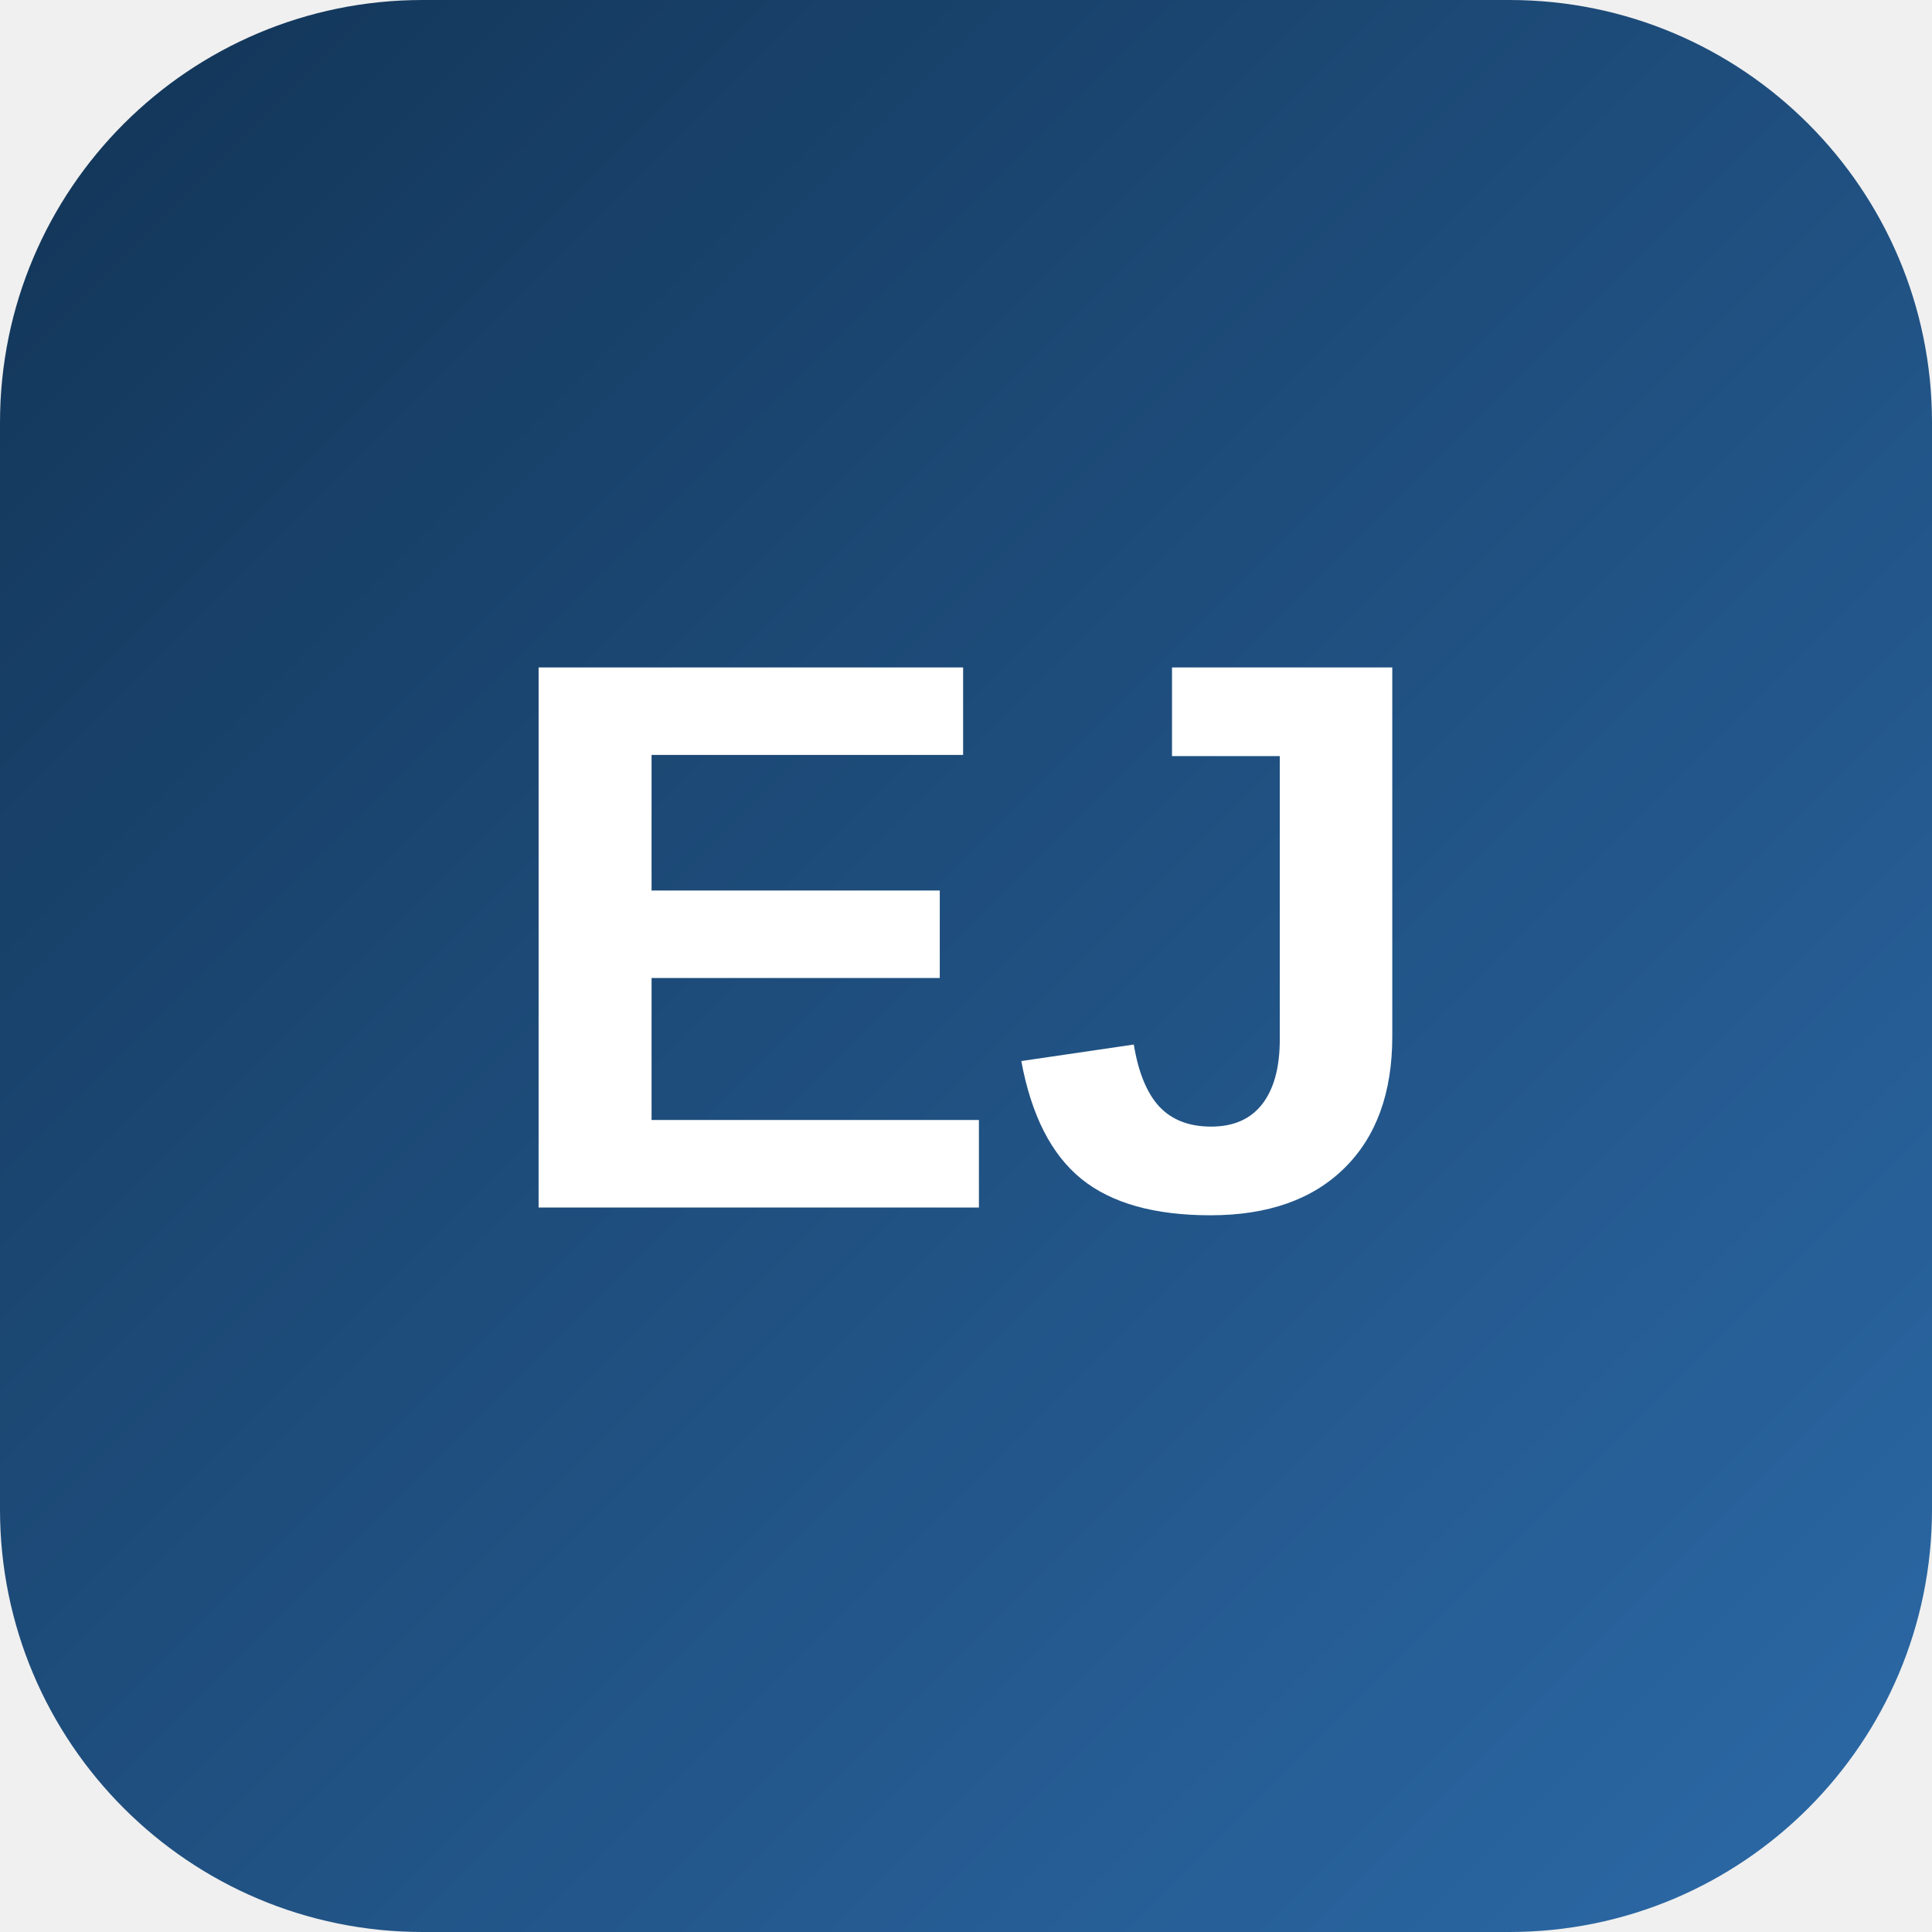
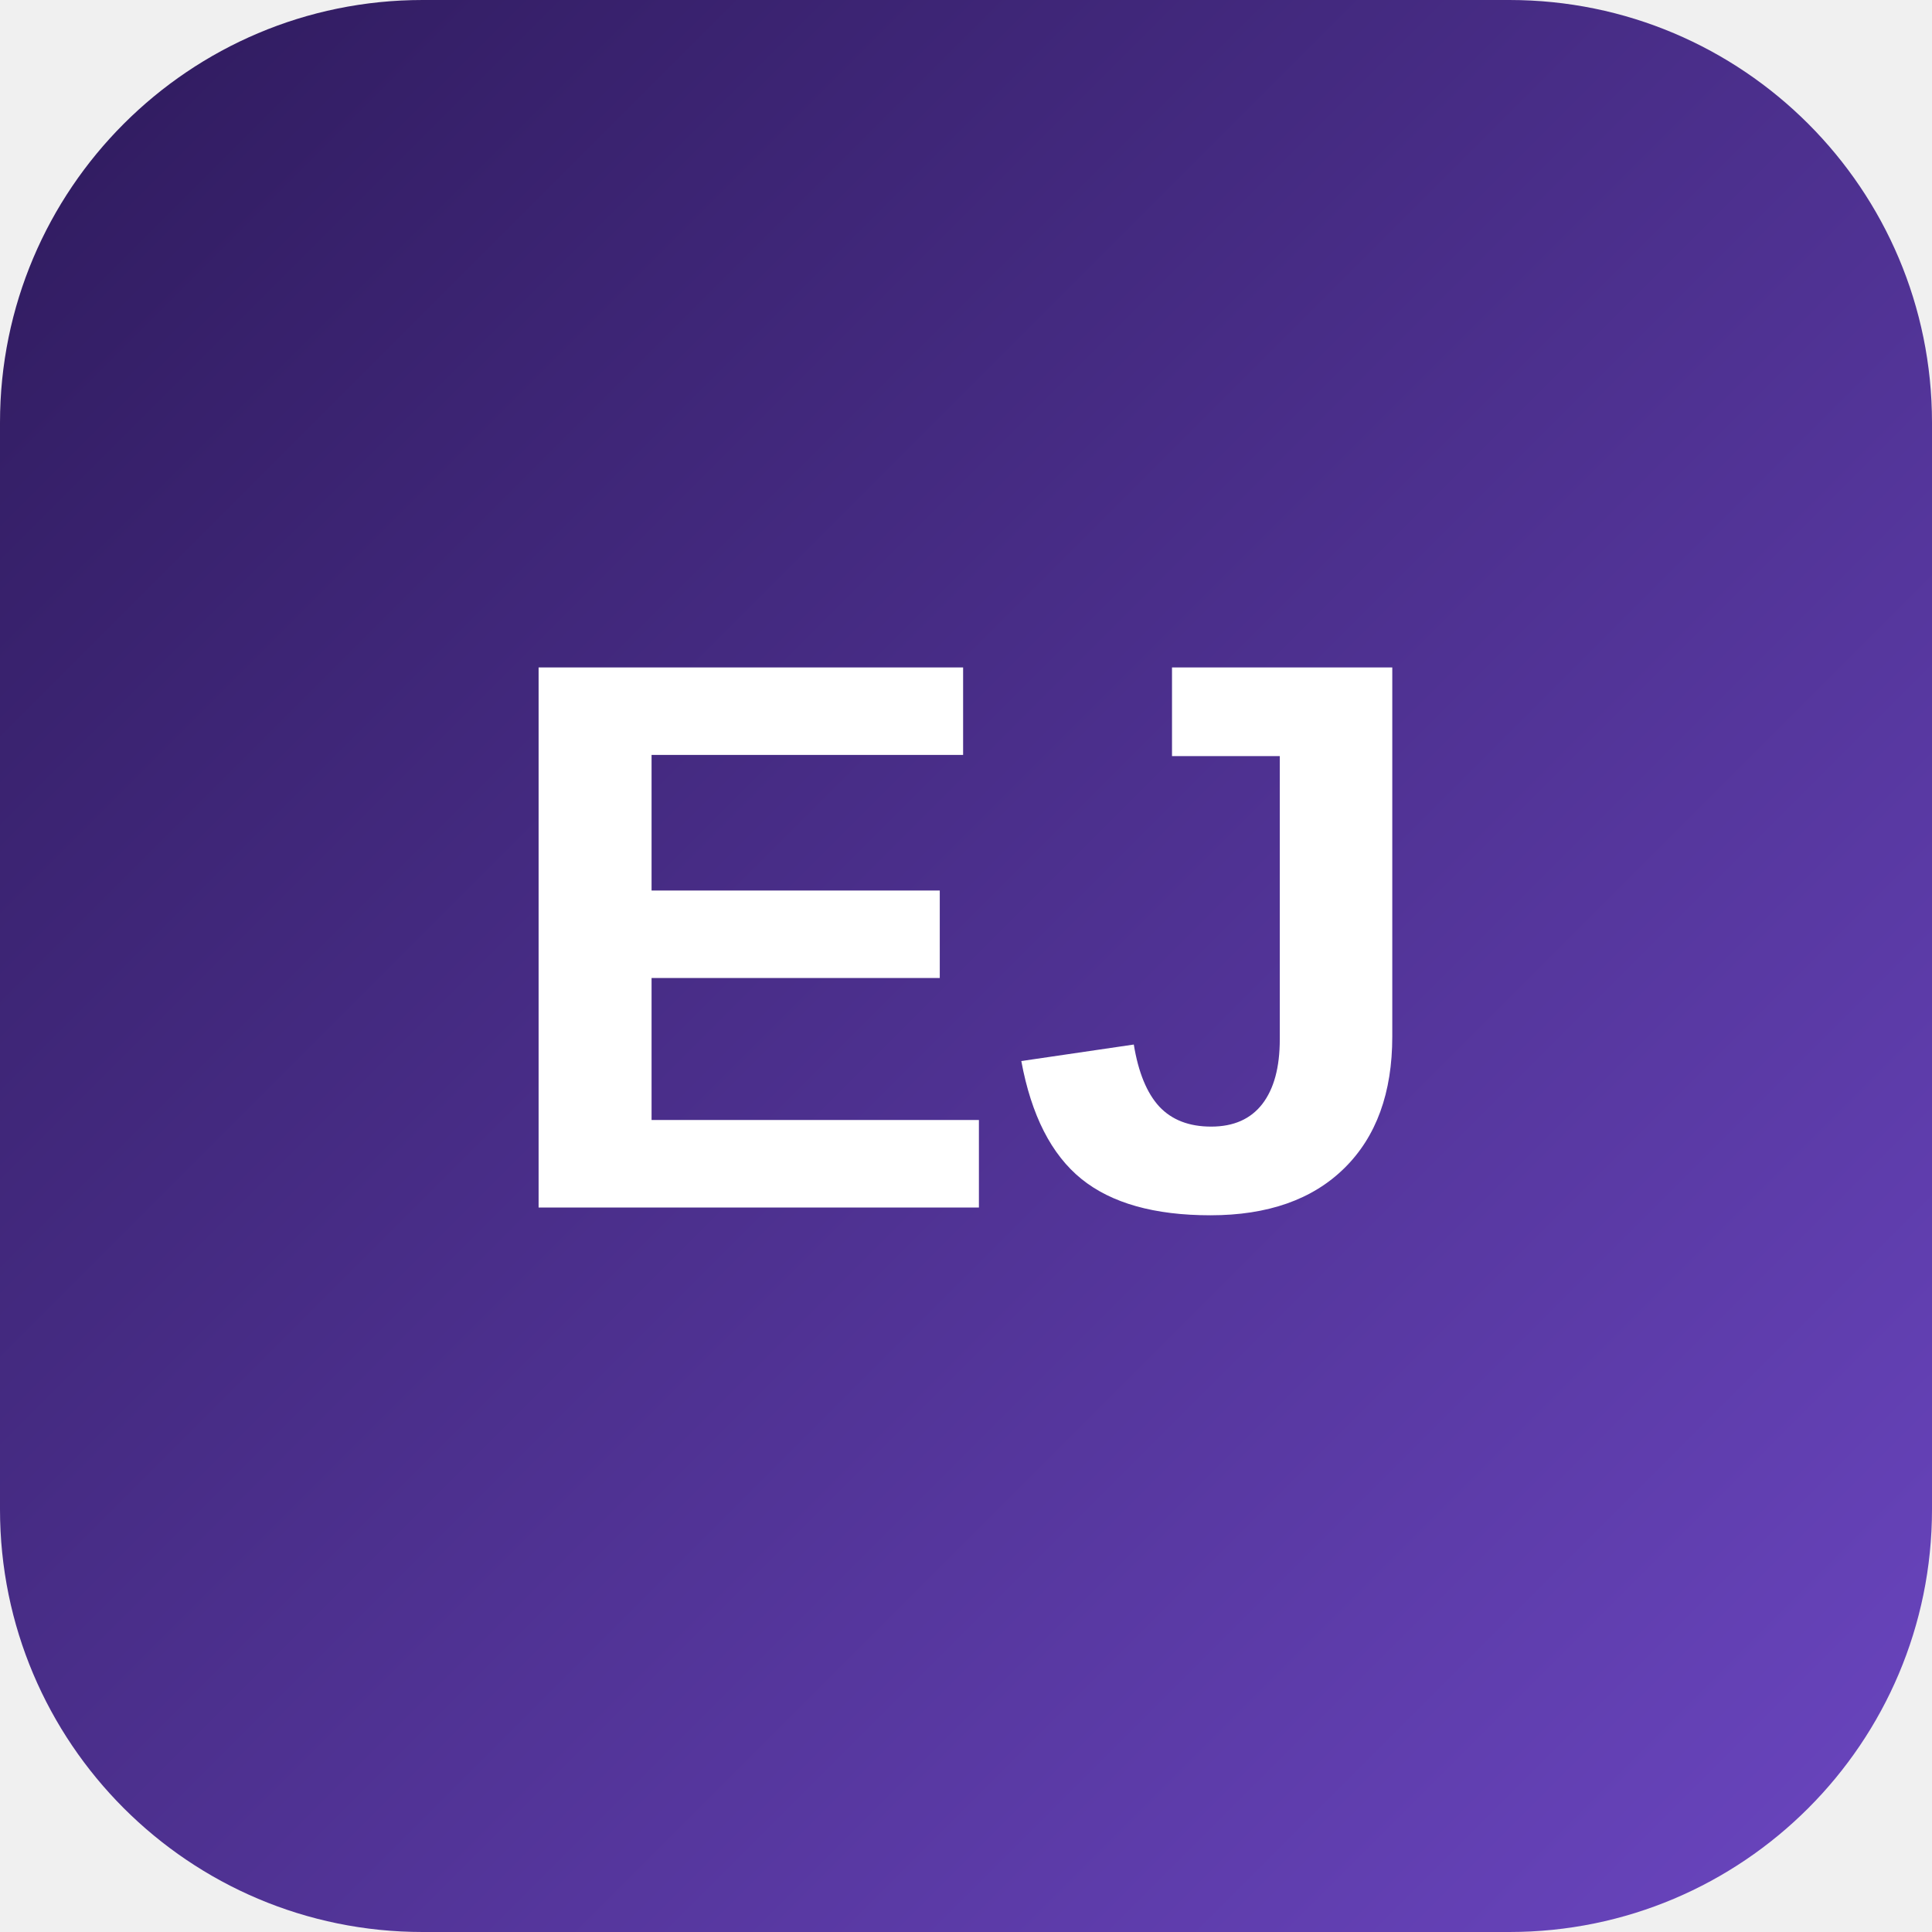
<svg xmlns="http://www.w3.org/2000/svg" viewBox="0 0 128 128" role="img" aria-label="Logo Espaço Jardim das Festas">
  <defs>
    <linearGradient id="g" x1="0" y1="0" x2="1" y2="1">
-       <stop offset="0" stop-color="#123456" />
-       <stop offset="1" stop-color="#2c6aa8" />
+       <stop offset="0" stop-color="#2e1a5c" />
+       <stop offset="1" stop-color="#6b46c1" />
    </linearGradient>
  </defs>
  <rect width="128" height="128" rx="28" fill="url(#g)" />
  <text x="64" y="80" font-family="Arial,Helvetica,sans-serif" font-size="52" font-weight="700" text-anchor="middle" fill="#fff">EJ</text>
</svg>
